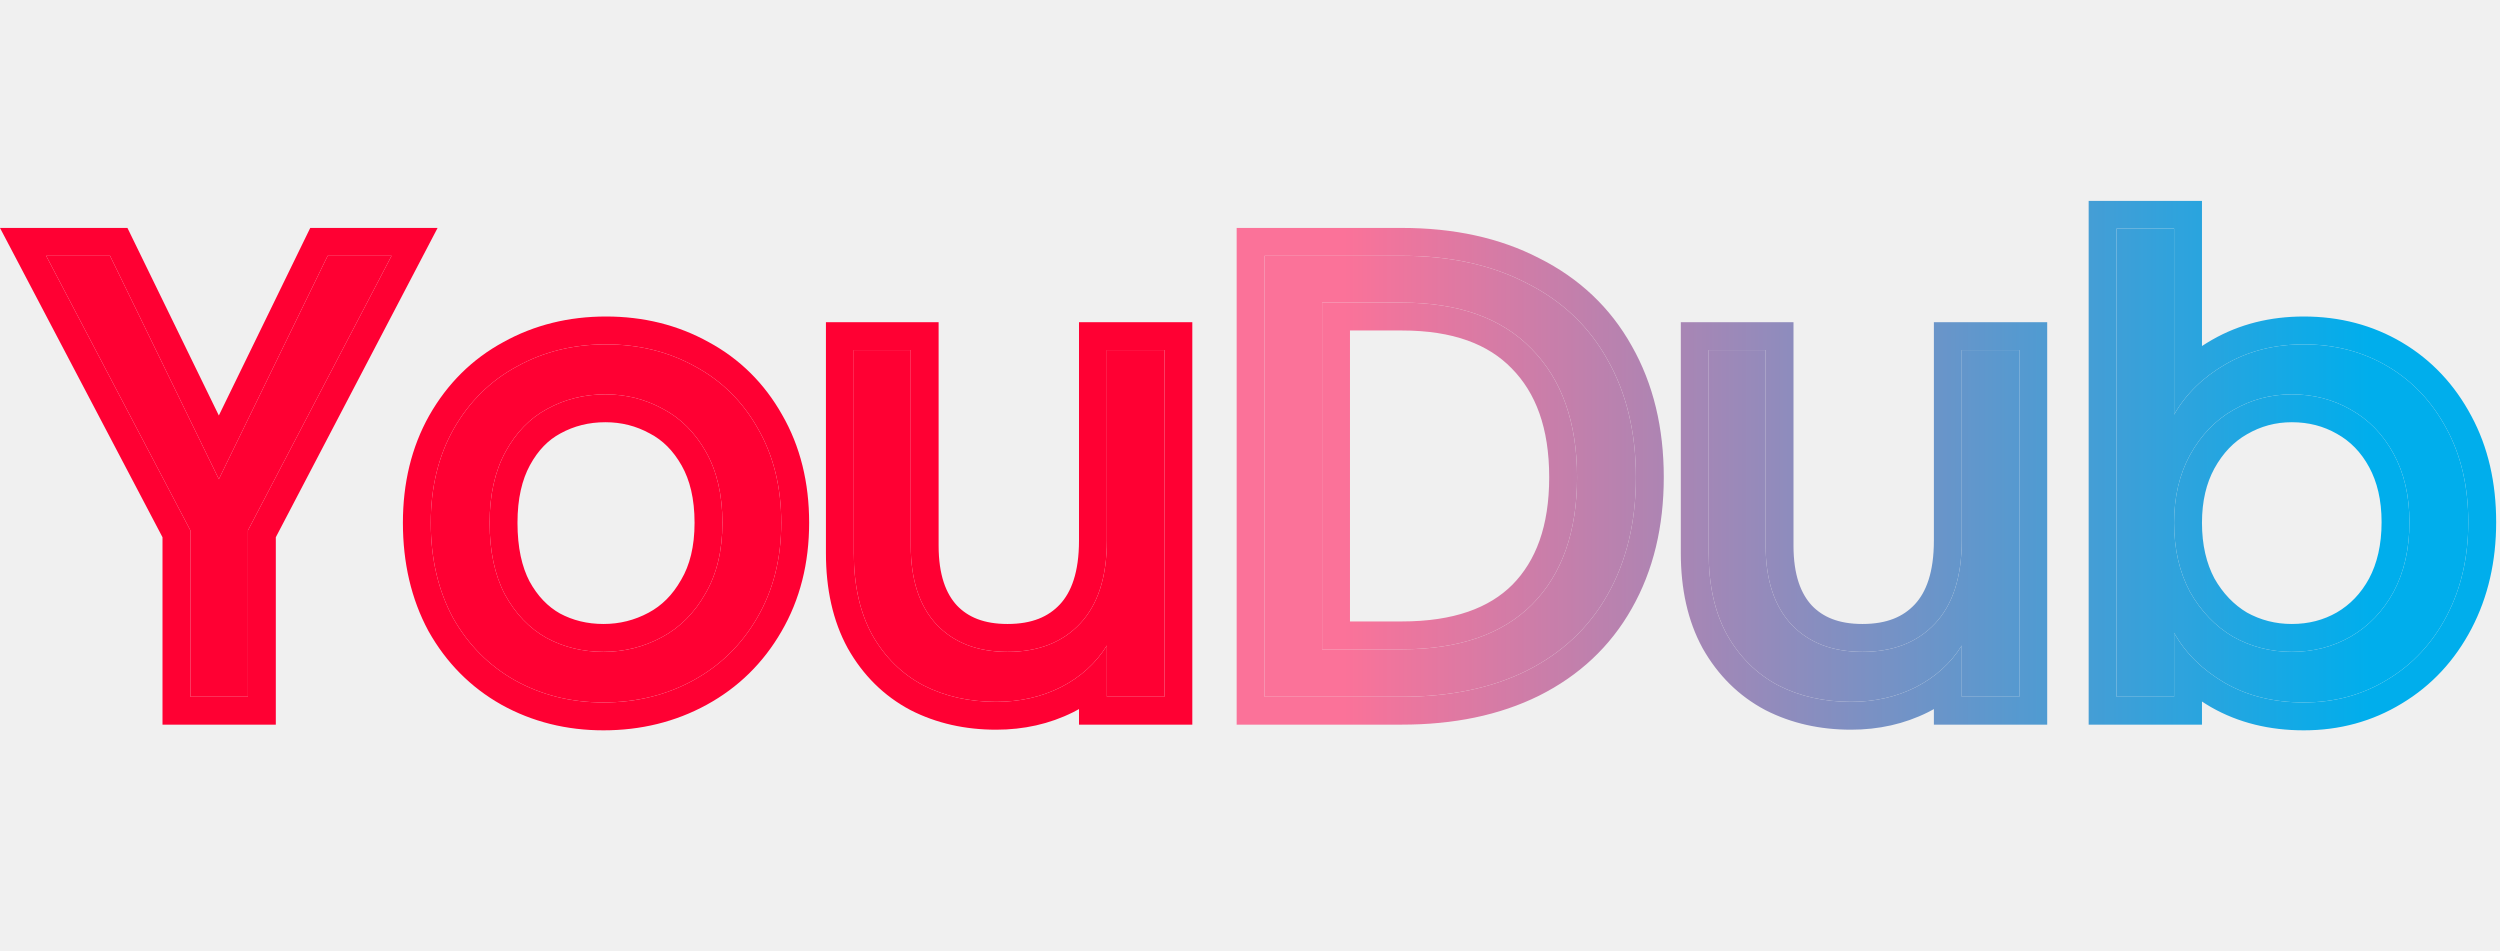
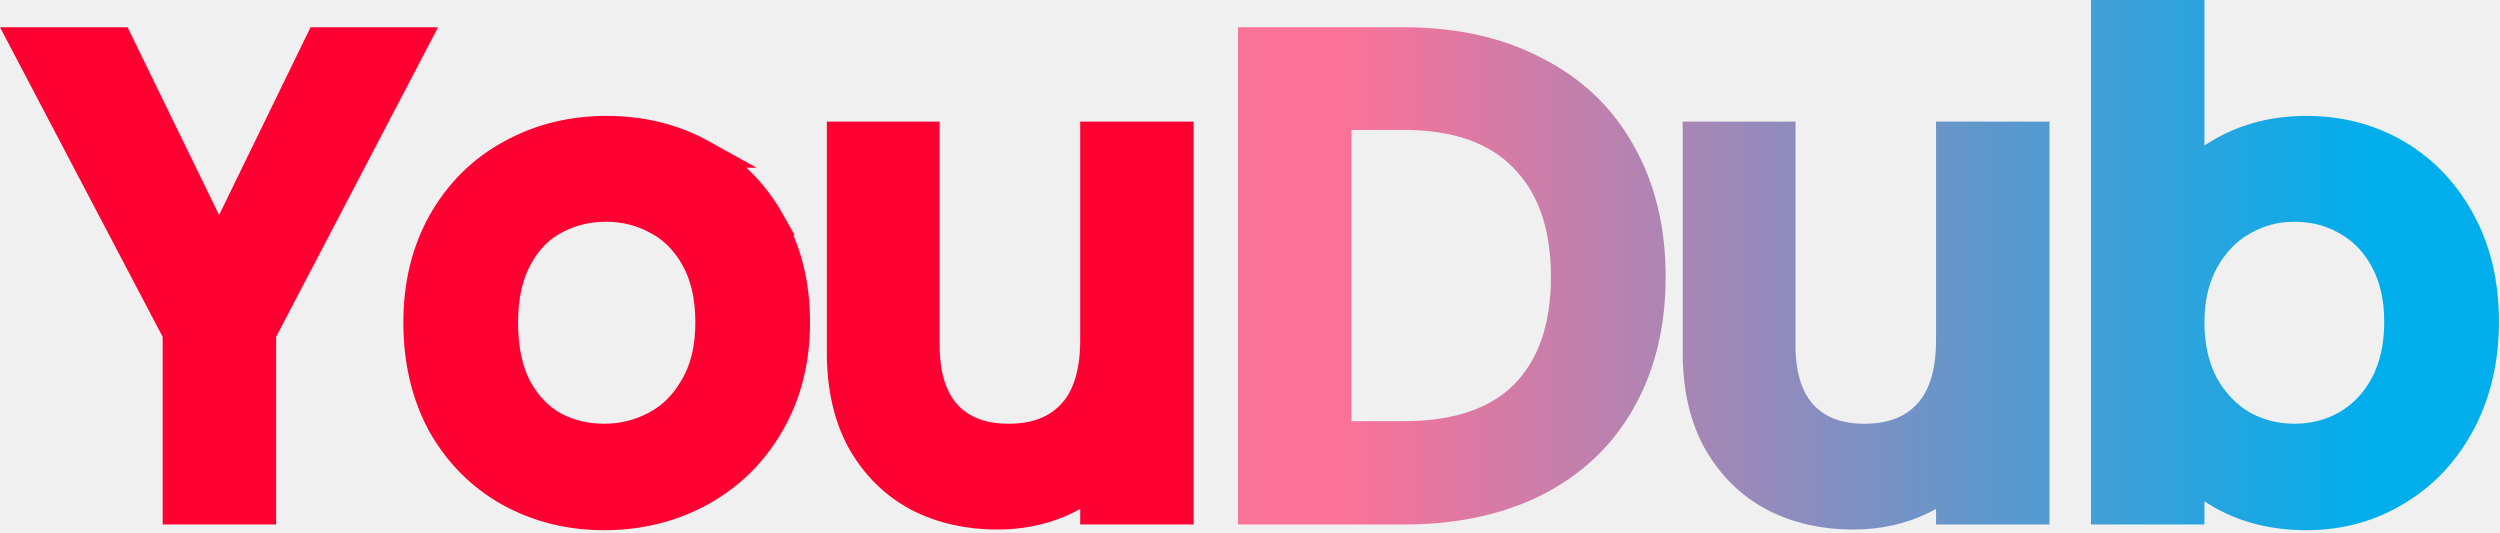
- <svg xmlns="http://www.w3.org/2000/svg" width="897" height="341" viewBox="0 0 897 341" fill="none">
-   <mask id="path-1-outside-1_8_57" maskUnits="userSpaceOnUse" x="-0.764" y="81" width="429" height="182" fill="black">
-     <rect fill="white" x="-0.764" y="81" width="429" height="182" />
-     <path d="M140.491 91.781L88.962 190.299V250H68.305V190.299L16.549 91.781H39.476L78.52 171.912L117.564 91.781H140.491ZM216.533 252.043C204.88 252.043 194.287 249.395 184.753 244.098C175.37 238.801 167.955 231.31 162.507 221.625C157.21 211.788 154.562 200.438 154.562 187.575C154.562 174.863 157.286 163.664 162.734 153.979C168.333 144.142 175.9 136.651 185.434 131.506C194.968 126.209 205.637 123.561 217.441 123.561C229.245 123.561 239.914 126.209 249.448 131.506C258.982 136.651 266.473 144.067 271.921 153.752C277.52 163.437 280.32 174.712 280.32 187.575C280.32 200.438 277.445 211.788 271.694 221.625C266.095 231.31 258.452 238.801 248.767 244.098C239.082 249.395 228.337 252.043 216.533 252.043ZM216.533 233.883C223.948 233.883 230.91 232.143 237.417 228.662C243.924 225.181 249.145 219.96 253.08 212.999C257.166 206.038 259.209 197.563 259.209 187.575C259.209 177.587 257.242 169.112 253.307 162.151C249.372 155.19 244.227 150.044 237.871 146.715C231.515 143.234 224.629 141.494 217.214 141.494C209.647 141.494 202.686 143.234 196.33 146.715C190.125 150.044 185.131 155.19 181.348 162.151C177.565 169.112 175.673 177.587 175.673 187.575C175.673 197.714 177.489 206.265 181.121 213.226C184.904 220.187 189.898 225.408 196.103 228.889C202.308 232.218 209.118 233.883 216.533 233.883ZM417.802 125.604V250H397.145V231.613C393.21 237.969 387.687 242.963 380.574 246.595C373.613 250.076 365.895 251.816 357.42 251.816C347.735 251.816 339.033 249.849 331.315 245.914C323.597 241.828 317.468 235.775 312.928 227.754C308.539 219.733 306.345 209.972 306.345 198.471V125.604H326.775V195.747C326.775 208.005 329.877 217.463 336.082 224.122C342.287 230.629 350.761 233.883 361.506 233.883C372.553 233.883 381.255 230.478 387.611 223.668C393.967 216.858 397.145 206.946 397.145 193.931V125.604H417.802Z" />
-   </mask>
-   <path d="M140.491 91.781L88.962 190.299V250H68.305V190.299L16.549 91.781H39.476L78.52 171.912L117.564 91.781H140.491ZM216.533 252.043C204.88 252.043 194.287 249.395 184.753 244.098C175.37 238.801 167.955 231.31 162.507 221.625C157.21 211.788 154.562 200.438 154.562 187.575C154.562 174.863 157.286 163.664 162.734 153.979C168.333 144.142 175.9 136.651 185.434 131.506C194.968 126.209 205.637 123.561 217.441 123.561C229.245 123.561 239.914 126.209 249.448 131.506C258.982 136.651 266.473 144.067 271.921 153.752C277.52 163.437 280.32 174.712 280.32 187.575C280.32 200.438 277.445 211.788 271.694 221.625C266.095 231.31 258.452 238.801 248.767 244.098C239.082 249.395 228.337 252.043 216.533 252.043ZM216.533 233.883C223.948 233.883 230.91 232.143 237.417 228.662C243.924 225.181 249.145 219.96 253.08 212.999C257.166 206.038 259.209 197.563 259.209 187.575C259.209 177.587 257.242 169.112 253.307 162.151C249.372 155.19 244.227 150.044 237.871 146.715C231.515 143.234 224.629 141.494 217.214 141.494C209.647 141.494 202.686 143.234 196.33 146.715C190.125 150.044 185.131 155.19 181.348 162.151C177.565 169.112 175.673 177.587 175.673 187.575C175.673 197.714 177.489 206.265 181.121 213.226C184.904 220.187 189.898 225.408 196.103 228.889C202.308 232.218 209.118 233.883 216.533 233.883ZM417.802 125.604V250H397.145V231.613C393.21 237.969 387.687 242.963 380.574 246.595C373.613 250.076 365.895 251.816 357.42 251.816C347.735 251.816 339.033 249.849 331.315 245.914C323.597 241.828 317.468 235.775 312.928 227.754C308.539 219.733 306.345 209.972 306.345 198.471V125.604H326.775V195.747C326.775 208.005 329.877 217.463 336.082 224.122C342.287 230.629 350.761 233.883 361.506 233.883C372.553 233.883 381.255 230.478 387.611 223.668C393.967 216.858 397.145 206.946 397.145 193.931V125.604H417.802Z" fill="#FF0033" />
-   <path d="M140.491 91.781L149.353 96.416L157.007 81.781H140.491V91.781ZM88.962 190.299L80.101 185.664L78.962 187.842V190.299H88.962ZM88.962 250V260H98.962V250H88.962ZM68.305 250H58.305V260H68.305V250ZM68.305 190.299H78.305V187.832L77.158 185.648L68.305 190.299ZM16.549 91.781V81.781H0L7.697 96.432L16.549 91.781ZM39.476 91.781L48.466 87.401L45.728 81.781H39.476V91.781ZM78.52 171.912L69.531 176.292L78.52 194.742L87.51 176.292L78.52 171.912ZM117.564 91.781V81.781H111.313L108.575 87.401L117.564 91.781ZM140.491 91.781L131.63 87.146L80.101 185.664L88.962 190.299L97.823 194.934L149.353 96.416L140.491 91.781ZM88.962 190.299H78.962V250H88.962H98.962V190.299H88.962ZM88.962 250V240H68.305V250V260H88.962V250ZM68.305 250H78.305V190.299H68.305H58.305V250H68.305ZM68.305 190.299L77.158 185.648L25.402 87.13L16.549 91.781L7.697 96.432L59.453 194.95L68.305 190.299ZM16.549 91.781V101.781H39.476V91.781V81.781H16.549V91.781ZM39.476 91.781L30.487 96.161L69.531 176.292L78.52 171.912L87.51 167.532L48.466 87.401L39.476 91.781ZM78.52 171.912L87.51 176.292L126.554 96.161L117.564 91.781L108.575 87.401L69.531 167.532L78.52 171.912ZM117.564 91.781V101.781H140.491V91.781V81.781H117.564V91.781ZM184.753 244.098L179.837 252.806L179.867 252.823L179.896 252.84L184.753 244.098ZM162.507 221.625L153.702 226.366L153.746 226.447L153.791 226.528L162.507 221.625ZM162.734 153.979L154.043 149.032L154.031 149.054L154.018 149.076L162.734 153.979ZM185.434 131.506L190.183 140.306L190.237 140.277L190.29 140.248L185.434 131.506ZM249.448 131.506L244.591 140.248L244.645 140.277L244.699 140.306L249.448 131.506ZM271.921 153.752L263.205 158.655L263.234 158.706L263.264 158.757L271.921 153.752ZM271.694 221.625L263.061 216.578L263.049 216.599L263.037 216.62L271.694 221.625ZM248.767 244.098L253.565 252.872V252.872L248.767 244.098ZM253.08 212.999L244.456 207.937L244.414 208.007L244.374 208.078L253.08 212.999ZM237.871 146.715L233.068 155.486L233.149 155.53L233.231 155.573L237.871 146.715ZM196.33 146.715L201.058 155.527L201.096 155.506L201.133 155.486L196.33 146.715ZM181.348 162.151L190.134 166.926V166.926L181.348 162.151ZM181.121 213.226L172.255 217.852L172.294 217.927L172.335 218.001L181.121 213.226ZM196.103 228.889L191.21 237.61L191.292 237.656L191.375 237.701L196.103 228.889ZM216.533 252.043V242.043C206.46 242.043 197.556 239.771 189.609 235.356L184.753 244.098L179.896 252.84C191.018 259.018 203.301 262.043 216.533 262.043V252.043ZM184.753 244.098L189.669 235.39C181.928 231.02 175.805 224.868 171.223 216.722L162.507 221.625L153.791 226.528C160.105 237.752 168.812 246.583 179.837 252.806L184.753 244.098ZM162.507 221.625L171.312 216.884C166.911 208.712 164.562 199.036 164.562 187.575H154.562H144.562C144.562 201.841 147.509 214.865 153.702 226.366L162.507 221.625ZM154.562 187.575H164.562C164.562 176.33 166.958 166.866 171.45 158.882L162.734 153.979L154.018 149.076C147.613 160.463 144.562 173.396 144.562 187.575H154.562ZM162.734 153.979L171.425 158.926C176.141 150.641 182.374 144.521 190.183 140.306L185.434 131.506L180.685 122.706C169.426 128.782 160.526 137.644 154.043 149.032L162.734 153.979ZM185.434 131.506L190.29 140.248C198.218 135.843 207.192 133.561 217.441 133.561V123.561V113.561C204.081 113.561 191.718 116.575 180.577 122.764L185.434 131.506ZM217.441 123.561V133.561C227.689 133.561 236.664 135.843 244.591 140.248L249.448 131.506L254.304 122.764C243.164 116.575 230.801 113.561 217.441 113.561V123.561ZM249.448 131.506L244.699 140.306C252.524 144.529 258.659 150.573 263.205 158.655L271.921 153.752L280.637 148.849C274.287 137.561 265.44 128.773 254.197 122.706L249.448 131.506ZM271.921 153.752L263.264 158.757C267.859 166.705 270.32 176.202 270.32 187.575H280.32H290.32C290.32 173.221 287.182 160.169 280.578 148.747L271.921 153.752ZM280.32 187.575H270.32C270.32 198.898 267.805 208.462 263.061 216.578L271.694 221.625L280.327 226.672C287.084 215.114 290.32 201.979 290.32 187.575H280.32ZM271.694 221.625L263.037 216.62C258.341 224.742 252.024 230.919 243.969 235.324L248.767 244.098L253.565 252.872C264.88 246.684 273.848 237.879 280.351 226.63L271.694 221.625ZM248.767 244.098L243.969 235.324C235.856 239.761 226.78 242.043 216.533 242.043V252.043V262.043C229.894 262.043 242.307 259.029 253.565 252.872L248.767 244.098ZM216.533 233.883V243.883C225.585 243.883 234.168 241.741 242.133 237.48L237.417 228.662L232.7 219.844C227.651 222.545 222.311 223.883 216.533 223.883V233.883ZM237.417 228.662L242.133 237.48C250.453 233.03 256.999 226.388 261.786 217.92L253.08 212.999L244.374 208.078C241.292 213.532 237.396 217.333 232.7 219.844L237.417 228.662ZM253.08 212.999L261.704 218.061C266.882 209.24 269.209 198.923 269.209 187.575H259.209H249.209C249.209 196.203 247.45 202.836 244.456 207.937L253.08 212.999ZM259.209 187.575H269.209C269.209 176.286 266.982 166.023 262.013 157.23L253.307 162.151L244.601 167.072C247.501 172.202 249.209 178.888 249.209 187.575H259.209ZM253.307 162.151L262.013 157.23C257.242 148.791 250.764 142.18 242.511 137.857L237.871 146.715L233.231 155.573C237.689 157.909 241.502 161.588 244.601 167.072L253.307 162.151ZM237.871 146.715L242.674 137.944C234.81 133.638 226.267 131.494 217.214 131.494V141.494V151.494C222.991 151.494 228.22 152.831 233.068 155.486L237.871 146.715ZM217.214 141.494V131.494C208.045 131.494 199.421 133.621 191.527 137.944L196.33 146.715L201.133 155.486C205.951 152.848 211.249 151.494 217.214 151.494V141.494ZM196.33 146.715L191.602 137.903C183.471 142.266 177.155 148.924 172.562 157.376L181.348 162.151L190.134 166.926C193.107 161.456 196.78 157.822 201.058 155.527L196.33 146.715ZM181.348 162.151L172.562 157.376C167.8 166.136 165.673 176.345 165.673 187.575H175.673H185.673C185.673 178.829 187.329 172.088 190.134 166.926L181.348 162.151ZM175.673 187.575H165.673C165.673 198.87 167.693 209.107 172.255 217.852L181.121 213.226L189.987 208.6C187.285 203.422 185.673 196.559 185.673 187.575H175.673ZM181.121 213.226L172.335 218.001C176.912 226.424 183.179 233.105 191.21 237.61L196.103 228.889L200.995 220.168C196.617 217.712 192.896 213.95 189.907 208.451L181.121 213.226ZM196.103 228.889L191.375 237.701C199.111 241.852 207.558 243.883 216.533 243.883V233.883V223.883C210.677 223.883 205.504 222.585 200.831 220.077L196.103 228.889ZM417.802 125.604H427.802V115.604H417.802V125.604ZM417.802 250V260H427.802V250H417.802ZM397.145 250H387.145V260H397.145V250ZM397.145 231.613H407.145V196.461L388.642 226.349L397.145 231.613ZM380.574 246.595L385.046 255.539L385.084 255.52L385.122 255.501L380.574 246.595ZM331.315 245.914L326.636 254.752L326.704 254.788L326.773 254.823L331.315 245.914ZM312.928 227.754L304.155 232.554L304.19 232.617L304.225 232.68L312.928 227.754ZM306.345 125.604V115.604H296.345V125.604H306.345ZM326.775 125.604H336.775V115.604H326.775V125.604ZM336.082 224.122L328.766 230.939L328.805 230.981L328.845 231.023L336.082 224.122ZM387.611 223.668L380.301 216.845V216.845L387.611 223.668ZM397.145 125.604V115.604H387.145V125.604H397.145ZM417.802 125.604H407.802V250H417.802H427.802V125.604H417.802ZM417.802 250V240H397.145V250V260H417.802V250ZM397.145 250H407.145V231.613H397.145H387.145V250H397.145ZM397.145 231.613L388.642 226.349C385.735 231.046 381.628 234.828 376.026 237.689L380.574 246.595L385.122 255.501C393.745 251.098 400.686 244.892 405.648 236.877L397.145 231.613ZM380.574 246.595L376.102 237.651C370.65 240.377 364.483 241.816 357.42 241.816V251.816V261.816C367.307 261.816 376.576 259.774 385.046 255.539L380.574 246.595ZM357.42 251.816V241.816C349.125 241.816 342.009 240.141 335.857 237.005L331.315 245.914L326.773 254.823C336.057 259.556 346.344 261.816 357.42 261.816V251.816ZM331.315 245.914L335.994 237.076C330.058 233.934 325.285 229.284 321.631 222.828L312.928 227.754L304.225 232.68C309.651 242.265 317.136 249.722 326.636 254.752L331.315 245.914ZM312.928 227.754L321.701 222.954C318.299 216.737 316.345 208.719 316.345 198.471H306.345H296.345C296.345 211.225 298.78 222.729 304.155 232.554L312.928 227.754ZM306.345 198.471H316.345V125.604H306.345H296.345V198.471H306.345ZM306.345 125.604V135.604H326.775V125.604V115.604H306.345V125.604ZM326.775 125.604H316.775V195.747H326.775H336.775V125.604H326.775ZM326.775 195.747H316.775C316.775 209.641 320.311 221.866 328.766 230.939L336.082 224.122L343.398 217.305C339.444 213.061 336.775 206.369 336.775 195.747H326.775ZM336.082 224.122L328.845 231.023C337.3 239.891 348.603 243.883 361.506 243.883V233.883V223.883C352.92 223.883 347.273 221.368 343.319 217.221L336.082 224.122ZM361.506 233.883V243.883C374.765 243.883 386.324 239.703 394.922 230.491L387.611 223.668L380.301 216.845C376.187 221.253 370.341 223.883 361.506 223.883V233.883ZM387.611 223.668L394.922 230.491C403.59 221.203 407.145 208.467 407.145 193.931H397.145H387.145C387.145 205.424 384.344 212.513 380.301 216.845L387.611 223.668ZM397.145 193.931H407.145V125.604H397.145H387.145V193.931H397.145ZM397.145 125.604V135.604H417.802V125.604V115.604H397.145V125.604Z" fill="#FF0033" mask="url(#path-1-outside-1_8_57)" />
-   <mask id="path-3-outside-2_8_57" maskUnits="userSpaceOnUse" x="443.236" y="72" width="453" height="191" fill="black">
-     <rect fill="white" x="443.236" y="72" width="453" height="191" />
-     <path d="M502.974 91.781C520.226 91.781 535.133 95.035 547.693 101.542C560.405 107.898 570.091 117.054 576.749 129.009C583.559 140.964 586.964 155.038 586.964 171.231C586.964 187.424 583.559 201.498 576.749 213.453C570.091 225.257 560.405 234.337 547.693 240.693C535.133 246.898 520.226 250 502.974 250H453.715V91.781H502.974ZM502.974 232.975C523.404 232.975 538.992 227.603 549.736 216.858C560.481 205.962 565.853 190.753 565.853 171.231C565.853 151.558 560.405 136.197 549.509 125.15C538.765 114.103 523.253 108.579 502.974 108.579H474.372V232.975H502.974ZM724.534 125.604V250H703.877V231.613C699.942 237.969 694.418 242.963 687.306 246.595C680.344 250.076 672.626 251.816 664.152 251.816C654.466 251.816 645.765 249.849 638.047 245.914C630.329 241.828 624.2 235.775 619.66 227.754C615.271 219.733 613.077 209.972 613.077 198.471V125.604H633.507V195.747C633.507 208.005 636.609 217.463 642.814 224.122C649.018 230.629 657.493 233.883 668.238 233.883C679.285 233.883 687.987 230.478 694.343 223.668C700.699 216.858 703.877 206.946 703.877 193.931V125.604H724.534ZM780.069 148.758C784.306 141.343 790.511 135.289 798.683 130.598C806.855 125.907 816.162 123.561 826.604 123.561C837.802 123.561 847.866 126.209 856.795 131.506C865.723 136.803 872.76 144.294 877.906 153.979C883.051 163.513 885.624 174.636 885.624 187.348C885.624 199.909 883.051 211.107 877.906 220.944C872.76 230.781 865.648 238.423 856.568 243.871C847.639 249.319 837.651 252.043 826.604 252.043C815.859 252.043 806.401 249.697 798.229 245.006C790.208 240.315 784.155 234.337 780.069 227.073V250H759.412V82.02H780.069V148.758ZM864.513 187.348C864.513 177.965 862.621 169.793 858.838 162.832C855.054 155.871 849.909 150.574 843.402 146.942C837.046 143.31 830.009 141.494 822.291 141.494C814.724 141.494 807.687 143.386 801.18 147.169C794.824 150.801 789.678 156.173 785.744 163.286C781.96 170.247 780.069 178.344 780.069 187.575C780.069 196.958 781.96 205.205 785.744 212.318C789.678 219.279 794.824 224.652 801.18 228.435C807.687 232.067 814.724 233.883 822.291 233.883C830.009 233.883 837.046 232.067 843.402 228.435C849.909 224.652 855.054 219.279 858.838 212.318C862.621 205.205 864.513 196.882 864.513 187.348Z" />
-   </mask>
-   <path d="M502.974 91.781C520.226 91.781 535.133 95.035 547.693 101.542C560.405 107.898 570.091 117.054 576.749 129.009C583.559 140.964 586.964 155.038 586.964 171.231C586.964 187.424 583.559 201.498 576.749 213.453C570.091 225.257 560.405 234.337 547.693 240.693C535.133 246.898 520.226 250 502.974 250H453.715V91.781H502.974ZM502.974 232.975C523.404 232.975 538.992 227.603 549.736 216.858C560.481 205.962 565.853 190.753 565.853 171.231C565.853 151.558 560.405 136.197 549.509 125.15C538.765 114.103 523.253 108.579 502.974 108.579H474.372V232.975H502.974ZM724.534 125.604V250H703.877V231.613C699.942 237.969 694.418 242.963 687.306 246.595C680.344 250.076 672.626 251.816 664.152 251.816C654.466 251.816 645.765 249.849 638.047 245.914C630.329 241.828 624.2 235.775 619.66 227.754C615.271 219.733 613.077 209.972 613.077 198.471V125.604H633.507V195.747C633.507 208.005 636.609 217.463 642.814 224.122C649.018 230.629 657.493 233.883 668.238 233.883C679.285 233.883 687.987 230.478 694.343 223.668C700.699 216.858 703.877 206.946 703.877 193.931V125.604H724.534ZM780.069 148.758C784.306 141.343 790.511 135.289 798.683 130.598C806.855 125.907 816.162 123.561 826.604 123.561C837.802 123.561 847.866 126.209 856.795 131.506C865.723 136.803 872.76 144.294 877.906 153.979C883.051 163.513 885.624 174.636 885.624 187.348C885.624 199.909 883.051 211.107 877.906 220.944C872.76 230.781 865.648 238.423 856.568 243.871C847.639 249.319 837.651 252.043 826.604 252.043C815.859 252.043 806.401 249.697 798.229 245.006C790.208 240.315 784.155 234.337 780.069 227.073V250H759.412V82.02H780.069V148.758ZM864.513 187.348C864.513 177.965 862.621 169.793 858.838 162.832C855.054 155.871 849.909 150.574 843.402 146.942C837.046 143.31 830.009 141.494 822.291 141.494C814.724 141.494 807.687 143.386 801.18 147.169C794.824 150.801 789.678 156.173 785.744 163.286C781.96 170.247 780.069 178.344 780.069 187.575C780.069 196.958 781.96 205.205 785.744 212.318C789.678 219.279 794.824 224.652 801.18 228.435C807.687 232.067 814.724 233.883 822.291 233.883C830.009 233.883 837.046 232.067 843.402 228.435C849.909 224.652 855.054 219.279 858.838 212.318C862.621 205.205 864.513 196.882 864.513 187.348Z" fill="url(#paint0_linear_8_57)" />
-   <path d="M547.693 101.542L543.093 110.421L543.157 110.454L543.221 110.486L547.693 101.542ZM576.749 129.009L568.013 133.875L568.036 133.917L568.06 133.959L576.749 129.009ZM576.749 213.453L568.06 208.503L568.05 208.522L568.04 208.54L576.749 213.453ZM547.693 240.693L552.122 249.659L552.144 249.648L552.166 249.637L547.693 240.693ZM453.715 250H443.715V260H453.715V250ZM453.715 91.781V81.781H443.715V91.781H453.715ZM549.736 216.858L556.807 223.929L556.832 223.904L556.857 223.879L549.736 216.858ZM549.509 125.15L542.341 132.122L542.365 132.147L542.39 132.172L549.509 125.15ZM474.372 108.579V98.579H464.372V108.579H474.372ZM474.372 232.975H464.372V242.975H474.372V232.975ZM502.974 91.781V101.781C518.972 101.781 532.233 104.795 543.093 110.421L547.693 101.542L552.293 92.663C538.032 85.275 521.48 81.781 502.974 81.781V91.781ZM547.693 101.542L543.221 110.486C554.208 115.979 562.373 123.747 568.013 133.875L576.749 129.009L585.486 124.143C577.809 110.36 566.603 99.817 552.166 92.598L547.693 101.542ZM576.749 129.009L568.06 133.959C573.87 144.158 576.964 156.465 576.964 171.231H586.964H596.964C596.964 153.611 593.249 137.77 585.439 124.059L576.749 129.009ZM586.964 171.231H576.964C576.964 185.997 573.87 198.304 568.06 208.503L576.749 213.453L585.439 218.403C593.249 204.692 596.964 188.85 596.964 171.231H586.964ZM576.749 213.453L568.04 208.54C562.409 218.521 554.242 226.238 543.221 231.749L547.693 240.693L552.166 249.637C566.569 242.436 577.772 231.993 585.459 218.366L576.749 213.453ZM547.693 240.693L543.265 231.727C532.363 237.112 519.039 240 502.974 240V250V260C521.414 260 537.903 256.683 552.122 249.659L547.693 240.693ZM502.974 250V240H453.715V250V260H502.974V250ZM453.715 250H463.715V91.781H453.715H443.715V250H453.715ZM453.715 91.781V101.781H502.974V91.781V81.781H453.715V91.781ZM502.974 232.975V242.975C525.115 242.975 543.613 237.124 556.807 223.929L549.736 216.858L542.665 209.787C534.371 218.082 521.693 222.975 502.974 222.975V232.975ZM549.736 216.858L556.857 223.879C569.918 210.634 575.853 192.622 575.853 171.231H565.853H555.853C555.853 188.884 551.044 201.29 542.616 209.837L549.736 216.858ZM565.853 171.231H575.853C575.853 149.668 569.832 131.514 556.629 118.128L549.509 125.15L542.39 132.172C550.979 140.881 555.853 153.447 555.853 171.231H565.853ZM549.509 125.15L556.678 118.178C543.51 104.639 525.064 98.579 502.974 98.579V108.579V118.579C521.442 118.579 534.02 123.567 542.341 132.122L549.509 125.15ZM502.974 108.579V98.579H474.372V108.579V118.579H502.974V108.579ZM474.372 108.579H464.372V232.975H474.372H484.372V108.579H474.372ZM474.372 232.975V242.975H502.974V232.975V222.975H474.372V232.975ZM724.534 125.604H734.534V115.604H724.534V125.604ZM724.534 250V260H734.534V250H724.534ZM703.877 250H693.877V260H703.877V250ZM703.877 231.613H713.877V196.461L695.374 226.349L703.877 231.613ZM687.306 246.595L691.778 255.539L691.816 255.52L691.853 255.501L687.306 246.595ZM638.047 245.914L633.368 254.752L633.436 254.788L633.505 254.823L638.047 245.914ZM619.66 227.754L610.887 232.554L610.921 232.617L610.957 232.68L619.66 227.754ZM613.077 125.604V115.604H603.077V125.604H613.077ZM633.507 125.604H643.507V115.604H633.507V125.604ZM642.814 224.122L635.497 230.939L635.537 230.981L635.576 231.023L642.814 224.122ZM694.342 223.668L687.032 216.845H687.032L694.342 223.668ZM703.877 125.604V115.604H693.877V125.604H703.877ZM724.534 125.604H714.534V250H724.534H734.534V125.604H724.534ZM724.534 250V240H703.877V250V260H724.534V250ZM703.877 250H713.877V231.613H703.877H693.877V250H703.877ZM703.877 231.613L695.374 226.349C692.466 231.046 688.36 234.828 682.758 237.689L687.306 246.595L691.853 255.501C700.476 251.098 707.417 244.892 712.379 236.877L703.877 231.613ZM687.306 246.595L682.833 237.651C677.381 240.377 671.214 241.816 664.152 241.816V251.816V261.816C674.038 261.816 683.307 259.774 691.778 255.539L687.306 246.595ZM664.152 251.816V241.816C655.856 241.816 648.741 240.141 642.588 237.005L638.047 245.914L633.505 254.823C642.788 259.556 653.076 261.816 664.152 261.816V251.816ZM638.047 245.914L642.725 237.076C636.79 233.934 632.016 229.284 628.362 222.828L619.66 227.754L610.957 232.68C616.383 242.265 623.867 249.722 633.368 254.752L638.047 245.914ZM619.66 227.754L628.432 222.954C625.031 216.737 623.077 208.719 623.077 198.471H613.077H603.077C603.077 211.225 605.511 222.729 610.887 232.554L619.66 227.754ZM613.077 198.471H623.077V125.604H613.077H603.077V198.471H613.077ZM613.077 125.604V135.604H633.507V125.604V115.604H613.077V125.604ZM633.507 125.604H623.507V195.747H633.507H643.507V125.604H633.507ZM633.507 195.747H623.507C623.507 209.641 627.042 221.866 635.497 230.939L642.814 224.122L650.13 217.305C646.175 213.061 643.507 206.369 643.507 195.747H633.507ZM642.814 224.122L635.576 231.023C644.032 239.891 655.334 243.883 668.238 243.883V233.883V223.883C659.652 223.883 654.005 221.368 650.051 217.221L642.814 224.122ZM668.238 233.883V243.883C681.497 243.883 693.055 239.703 701.653 230.491L694.342 223.668L687.032 216.845C682.918 221.253 677.073 223.883 668.238 223.883V233.883ZM694.342 223.668L701.653 230.491C710.322 221.203 713.877 208.467 713.877 193.931H703.877H693.877C693.877 205.424 691.075 212.513 687.032 216.845L694.342 223.668ZM703.877 193.931H713.877V125.604H703.877H693.877V193.931H703.877ZM703.877 125.604V135.604H724.534V125.604V115.604H703.877V125.604ZM780.069 148.758H770.069V186.414L788.751 153.719L780.069 148.758ZM798.683 130.598L803.661 139.271V139.271L798.683 130.598ZM856.795 131.506L861.897 122.905V122.905L856.795 131.506ZM877.906 153.979L869.075 158.671L869.09 158.699L869.105 158.728L877.906 153.979ZM877.906 220.944L886.767 225.579V225.579L877.906 220.944ZM856.568 243.871L851.423 235.296L851.391 235.315L851.359 235.335L856.568 243.871ZM798.229 245.006L793.18 253.638L793.215 253.658L793.25 253.679L798.229 245.006ZM780.069 227.073L788.784 222.17L770.069 188.898V227.073H780.069ZM780.069 250V260H790.069V250H780.069ZM759.412 250H749.412V260H759.412V250ZM759.412 82.02V72.02H749.412V82.02H759.412ZM780.069 82.02H790.069V72.02H780.069V82.02ZM858.838 162.832L867.624 158.057V158.057L858.838 162.832ZM843.402 146.942L838.44 155.624L838.484 155.649L838.528 155.674L843.402 146.942ZM801.18 147.169L806.141 155.851L806.174 155.833L806.206 155.814L801.18 147.169ZM785.744 163.286L776.993 158.445L776.975 158.478L776.957 158.511L785.744 163.286ZM785.744 212.318L776.915 217.014L776.975 217.127L777.038 217.239L785.744 212.318ZM801.18 228.435L796.065 237.028L796.184 237.099L796.306 237.167L801.18 228.435ZM843.402 228.435L848.363 237.117L848.396 237.099L848.428 237.08L843.402 228.435ZM858.838 212.318L867.624 217.093L867.645 217.054L867.666 217.014L858.838 212.318ZM780.069 148.758L788.751 153.719C792.017 148.005 796.868 143.17 803.661 139.271L798.683 130.598L793.704 121.925C784.153 127.408 776.595 134.681 771.386 143.797L780.069 148.758ZM798.683 130.598L803.661 139.271C810.159 135.541 817.715 133.561 826.604 133.561V123.561V113.561C814.608 113.561 803.551 116.273 793.704 121.925L798.683 130.598ZM826.604 123.561V133.561C836.153 133.561 844.429 135.798 851.693 140.107L856.795 131.506L861.897 122.905C851.303 116.621 839.452 113.561 826.604 113.561V123.561ZM856.795 131.506L851.693 140.107C858.953 144.413 864.739 150.51 869.075 158.671L877.906 153.979L886.737 149.287C880.781 138.077 872.494 129.192 861.897 122.905L856.795 131.506ZM877.906 153.979L869.105 158.728C873.337 166.569 875.624 176.006 875.624 187.348H885.624H895.624C895.624 173.266 892.765 160.457 886.706 149.23L877.906 153.979ZM885.624 187.348H875.624C875.624 198.509 873.348 208.081 869.045 216.309L877.906 220.944L886.767 225.579C892.754 214.133 895.624 201.308 895.624 187.348H885.624ZM877.906 220.944L869.045 216.309C864.709 224.598 858.847 230.841 851.423 235.296L856.568 243.871L861.713 252.446C872.448 246.005 880.812 236.963 886.767 225.579L877.906 220.944ZM856.568 243.871L851.359 235.335C844.089 239.771 835.921 242.043 826.604 242.043V252.043V262.043C839.381 262.043 851.189 258.867 861.776 252.407L856.568 243.871ZM826.604 252.043V242.043C817.357 242.043 809.662 240.039 803.207 236.333L798.229 245.006L793.25 253.679C803.139 259.356 814.361 262.043 826.604 262.043V252.043ZM798.229 245.006L803.278 236.374C796.608 232.473 791.904 227.716 788.784 222.17L780.069 227.073L771.353 231.976C776.406 240.958 783.808 248.156 793.18 253.638L798.229 245.006ZM780.069 227.073H770.069V250H780.069H790.069V227.073H780.069ZM780.069 250V240H759.412V250V260H780.069V250ZM759.412 250H769.412V82.02H759.412H749.412V250H759.412ZM759.412 82.02V92.02H780.069V82.02V72.02H759.412V82.02ZM780.069 82.02H770.069V148.758H780.069H790.069V82.02H780.069ZM864.513 187.348H874.513C874.513 176.605 872.339 166.732 867.624 158.057L858.838 162.832L850.051 167.607C852.903 172.855 854.513 179.326 854.513 187.348H864.513ZM858.838 162.832L867.624 158.057C862.997 149.543 856.541 142.823 848.275 138.21L843.402 146.942L838.528 155.674C843.277 158.325 847.112 162.199 850.051 167.607L858.838 162.832ZM843.402 146.942L848.363 138.26C840.413 133.717 831.651 131.494 822.291 131.494V141.494V151.494C828.367 151.494 833.678 152.903 838.44 155.624L843.402 146.942ZM822.291 141.494V131.494C812.968 131.494 804.196 133.848 796.154 138.524L801.18 147.169L806.206 155.814C811.178 152.923 816.48 151.494 822.291 151.494V141.494ZM801.18 147.169L796.218 138.487C788.1 143.126 781.714 149.911 776.993 158.445L785.744 163.286L794.494 168.127C797.642 162.435 801.548 158.476 806.141 155.851L801.18 147.169ZM785.744 163.286L776.957 158.511C772.255 167.163 770.069 176.952 770.069 187.575H780.069H790.069C790.069 179.735 791.666 173.332 794.53 168.061L785.744 163.286ZM780.069 187.575H770.069C770.069 198.325 772.245 208.234 776.915 217.014L785.744 212.318L794.572 207.622C791.676 202.176 790.069 195.591 790.069 187.575H780.069ZM785.744 212.318L777.038 217.239C781.758 225.589 788.092 232.282 796.065 237.028L801.18 228.435L806.295 219.842C801.555 217.021 797.599 212.97 794.449 207.397L785.744 212.318ZM801.18 228.435L796.306 237.167C804.327 241.644 813.045 243.883 822.291 243.883V233.883V223.883C816.403 223.883 811.047 222.49 806.053 219.703L801.18 228.435ZM822.291 233.883V243.883C831.651 243.883 840.413 241.66 848.363 237.117L843.402 228.435L838.44 219.753C833.678 222.474 828.367 223.883 822.291 223.883V233.883ZM843.402 228.435L848.428 237.08C856.604 232.326 863.014 225.576 867.624 217.093L858.838 212.318L850.051 207.543C847.095 212.982 843.214 216.977 838.376 219.79L843.402 228.435ZM858.838 212.318L867.666 217.014C872.348 208.212 874.513 198.22 874.513 187.348H864.513H854.513C854.513 195.544 852.894 202.199 850.009 207.622L858.838 212.318Z" fill="url(#paint1_linear_8_57)" mask="url(#path-3-outside-2_8_57)" />
+ <svg xmlns="http://www.w3.org/2000/svg" width="896" height="191" viewBox="0 0 896 191" fill="none">
+   <path d="M217.441 46.541C230.023 46.541 241.539 49.373 251.877 55.115H251.876C262.238 60.721 270.39 68.811 276.279 79.281H276.278C282.36 89.823 285.32 101.968 285.32 115.555C285.32 129.188 282.264 141.431 276.01 152.128C269.96 162.585 261.659 170.727 251.166 176.465C240.694 182.192 229.115 185.023 216.533 185.023C204.09 185.023 192.652 182.186 182.325 176.449L182.31 176.441L182.295 176.432C172.091 170.672 164.03 162.511 158.149 152.056L158.104 151.976C152.359 141.307 149.562 129.119 149.562 115.555C149.562 102.11 152.449 90.044 158.376 79.508L158.382 79.496L158.388 79.486C164.429 68.873 172.663 60.697 183.059 55.086C193.383 49.363 204.881 46.541 217.441 46.541ZM331.775 48.584V123.727C331.775 135.147 334.65 143.215 339.713 148.665C344.792 153.984 351.849 156.863 361.506 156.863C371.448 156.862 378.721 153.845 383.956 148.237C389.155 142.666 392.145 134.165 392.145 121.911V48.584H422.802V182.98H392.145V172.91C389.361 175.247 386.259 177.286 382.848 179.028L382.829 179.037L382.81 179.047C375.094 182.905 366.601 184.796 357.421 184.796C347.04 184.796 337.545 182.682 329.045 178.349L329.009 178.331L328.975 178.313C320.366 173.755 313.56 166.999 308.577 158.197L308.542 158.134C303.659 149.211 301.345 138.579 301.345 126.451V48.584H331.775ZM42.602 14.761L43.971 17.571L78.52 88.477L113.07 17.571L114.439 14.761H148.75L144.921 22.078L93.963 119.507V182.98H63.305V119.511L12.123 22.086L8.275 14.761H42.602ZM217.213 74.474C210.448 74.474 204.318 76.021 198.731 79.08L198.713 79.091L198.694 79.101C193.453 81.913 189.119 86.303 185.741 92.519C182.447 98.581 180.672 106.188 180.672 115.555C180.672 125.092 182.378 132.784 185.53 138.847C188.906 145.048 193.246 149.523 198.512 152.487C203.939 155.389 209.916 156.863 216.533 156.863C223.13 156.863 229.28 155.323 235.058 152.233C240.659 149.237 245.219 144.726 248.727 138.519L248.747 138.484L248.768 138.448C252.308 132.416 254.209 124.863 254.209 115.555C254.209 106.217 252.371 98.637 248.954 92.591C245.437 86.369 240.958 81.957 235.55 79.124L235.51 79.103L235.469 79.08C229.867 76.013 223.81 74.474 217.213 74.474Z" fill="#FF0033" stroke="#FF0033" stroke-width="10" />
+   <path d="M785.069 5V62.424C788.331 59.349 792.045 56.623 796.193 54.242C805.202 49.07 815.385 46.541 826.604 46.541C838.627 46.541 849.584 49.395 859.345 55.185C869.099 60.972 876.756 69.15 882.305 79.584C887.908 89.965 890.624 101.931 890.624 115.328C890.624 128.588 887.903 140.6 882.337 151.241C876.792 161.84 869.064 170.175 859.171 176.118L859.172 176.119C849.415 182.073 838.516 185.023 826.604 185.023C815.111 185.023 804.77 182.506 795.74 177.322L795.722 177.312L795.705 177.302C791.745 174.986 788.194 172.357 785.069 169.415V182.98H754.412V5H785.069ZM638.506 48.584V123.727C638.506 135.146 641.382 143.214 646.445 148.665C651.523 153.984 658.581 156.863 668.238 156.863C678.179 156.863 685.452 153.845 690.687 148.236C695.887 142.665 698.877 134.165 698.877 121.911V48.584H729.534V182.98H698.877V172.91C696.093 175.247 692.99 177.287 689.58 179.028L689.56 179.038L689.542 179.047C681.826 182.905 673.332 184.796 664.152 184.796C653.772 184.796 644.277 182.682 635.776 178.349L635.741 178.331L635.707 178.312C627.098 173.755 620.291 167 615.308 158.197L615.291 158.166L615.273 158.134C610.391 149.211 608.077 138.579 608.077 126.451V48.584H638.506ZM502.974 14.761C520.853 14.761 536.583 18.134 549.994 25.082H549.993C563.537 31.868 573.961 41.706 581.118 54.556H581.117C588.411 67.38 591.964 82.323 591.964 99.211C591.964 116.117 588.404 131.075 581.094 143.908L581.093 143.907C573.921 156.614 563.48 166.37 549.929 173.146L549.919 173.15L549.908 173.156C536.518 179.771 520.82 182.98 502.974 182.98H448.715V14.761H502.974ZM822.291 74.474C815.602 74.474 809.433 76.135 803.693 79.472L803.676 79.481L803.661 79.49C798.196 82.613 793.676 87.268 790.137 93.653L789.83 94.231C786.706 100.224 785.069 107.286 785.069 115.555C785.069 124.228 786.807 131.627 790.128 137.894C793.652 144.11 798.173 148.79 803.676 152.081C809.41 155.269 815.586 156.863 822.291 156.863C829.174 156.863 835.337 155.257 840.887 152.093C846.559 148.795 851.073 144.112 854.443 137.913C857.764 131.653 859.512 124.176 859.512 115.328C859.512 106.626 857.763 99.304 854.445 93.199C851.084 87.014 846.593 82.429 840.964 79.288L840.943 79.275L840.921 79.264C835.362 76.087 829.188 74.474 822.291 74.474ZM479.373 155.955H502.974C522.538 155.955 536.665 150.828 546.184 141.318C555.765 131.598 560.853 117.793 560.853 99.211C560.853 80.483 555.693 66.519 545.95 56.641L545.937 56.629L545.925 56.616C536.393 46.815 522.347 41.559 502.974 41.559H479.373V155.955Z" fill="url(#paint0_linear_8_57)" stroke="url(#paint1_linear_8_57)" stroke-width="10" />
  <defs>
-     <linearGradient id="paint0_linear_8_57" x1="896.236" y1="170.5" x2="436.236" y2="170.5" gradientUnits="userSpaceOnUse">
+     <linearGradient id="paint0_linear_8_57" x1="896.236" y1="98.48" x2="436.236" y2="98.48" gradientUnits="userSpaceOnUse">
      <stop offset="0.1" stop-color="#00AEEC" />
      <stop offset="0.9" stop-color="#FB7299" />
    </linearGradient>
-     <linearGradient id="paint1_linear_8_57" x1="896.236" y1="170.5" x2="436.236" y2="170.5" gradientUnits="userSpaceOnUse">
+     <linearGradient id="paint1_linear_8_57" x1="896.236" y1="98.48" x2="436.236" y2="98.48" gradientUnits="userSpaceOnUse">
      <stop offset="0.1" stop-color="#00AEEC" />
      <stop offset="0.9" stop-color="#FB7299" />
    </linearGradient>
  </defs>
</svg>
